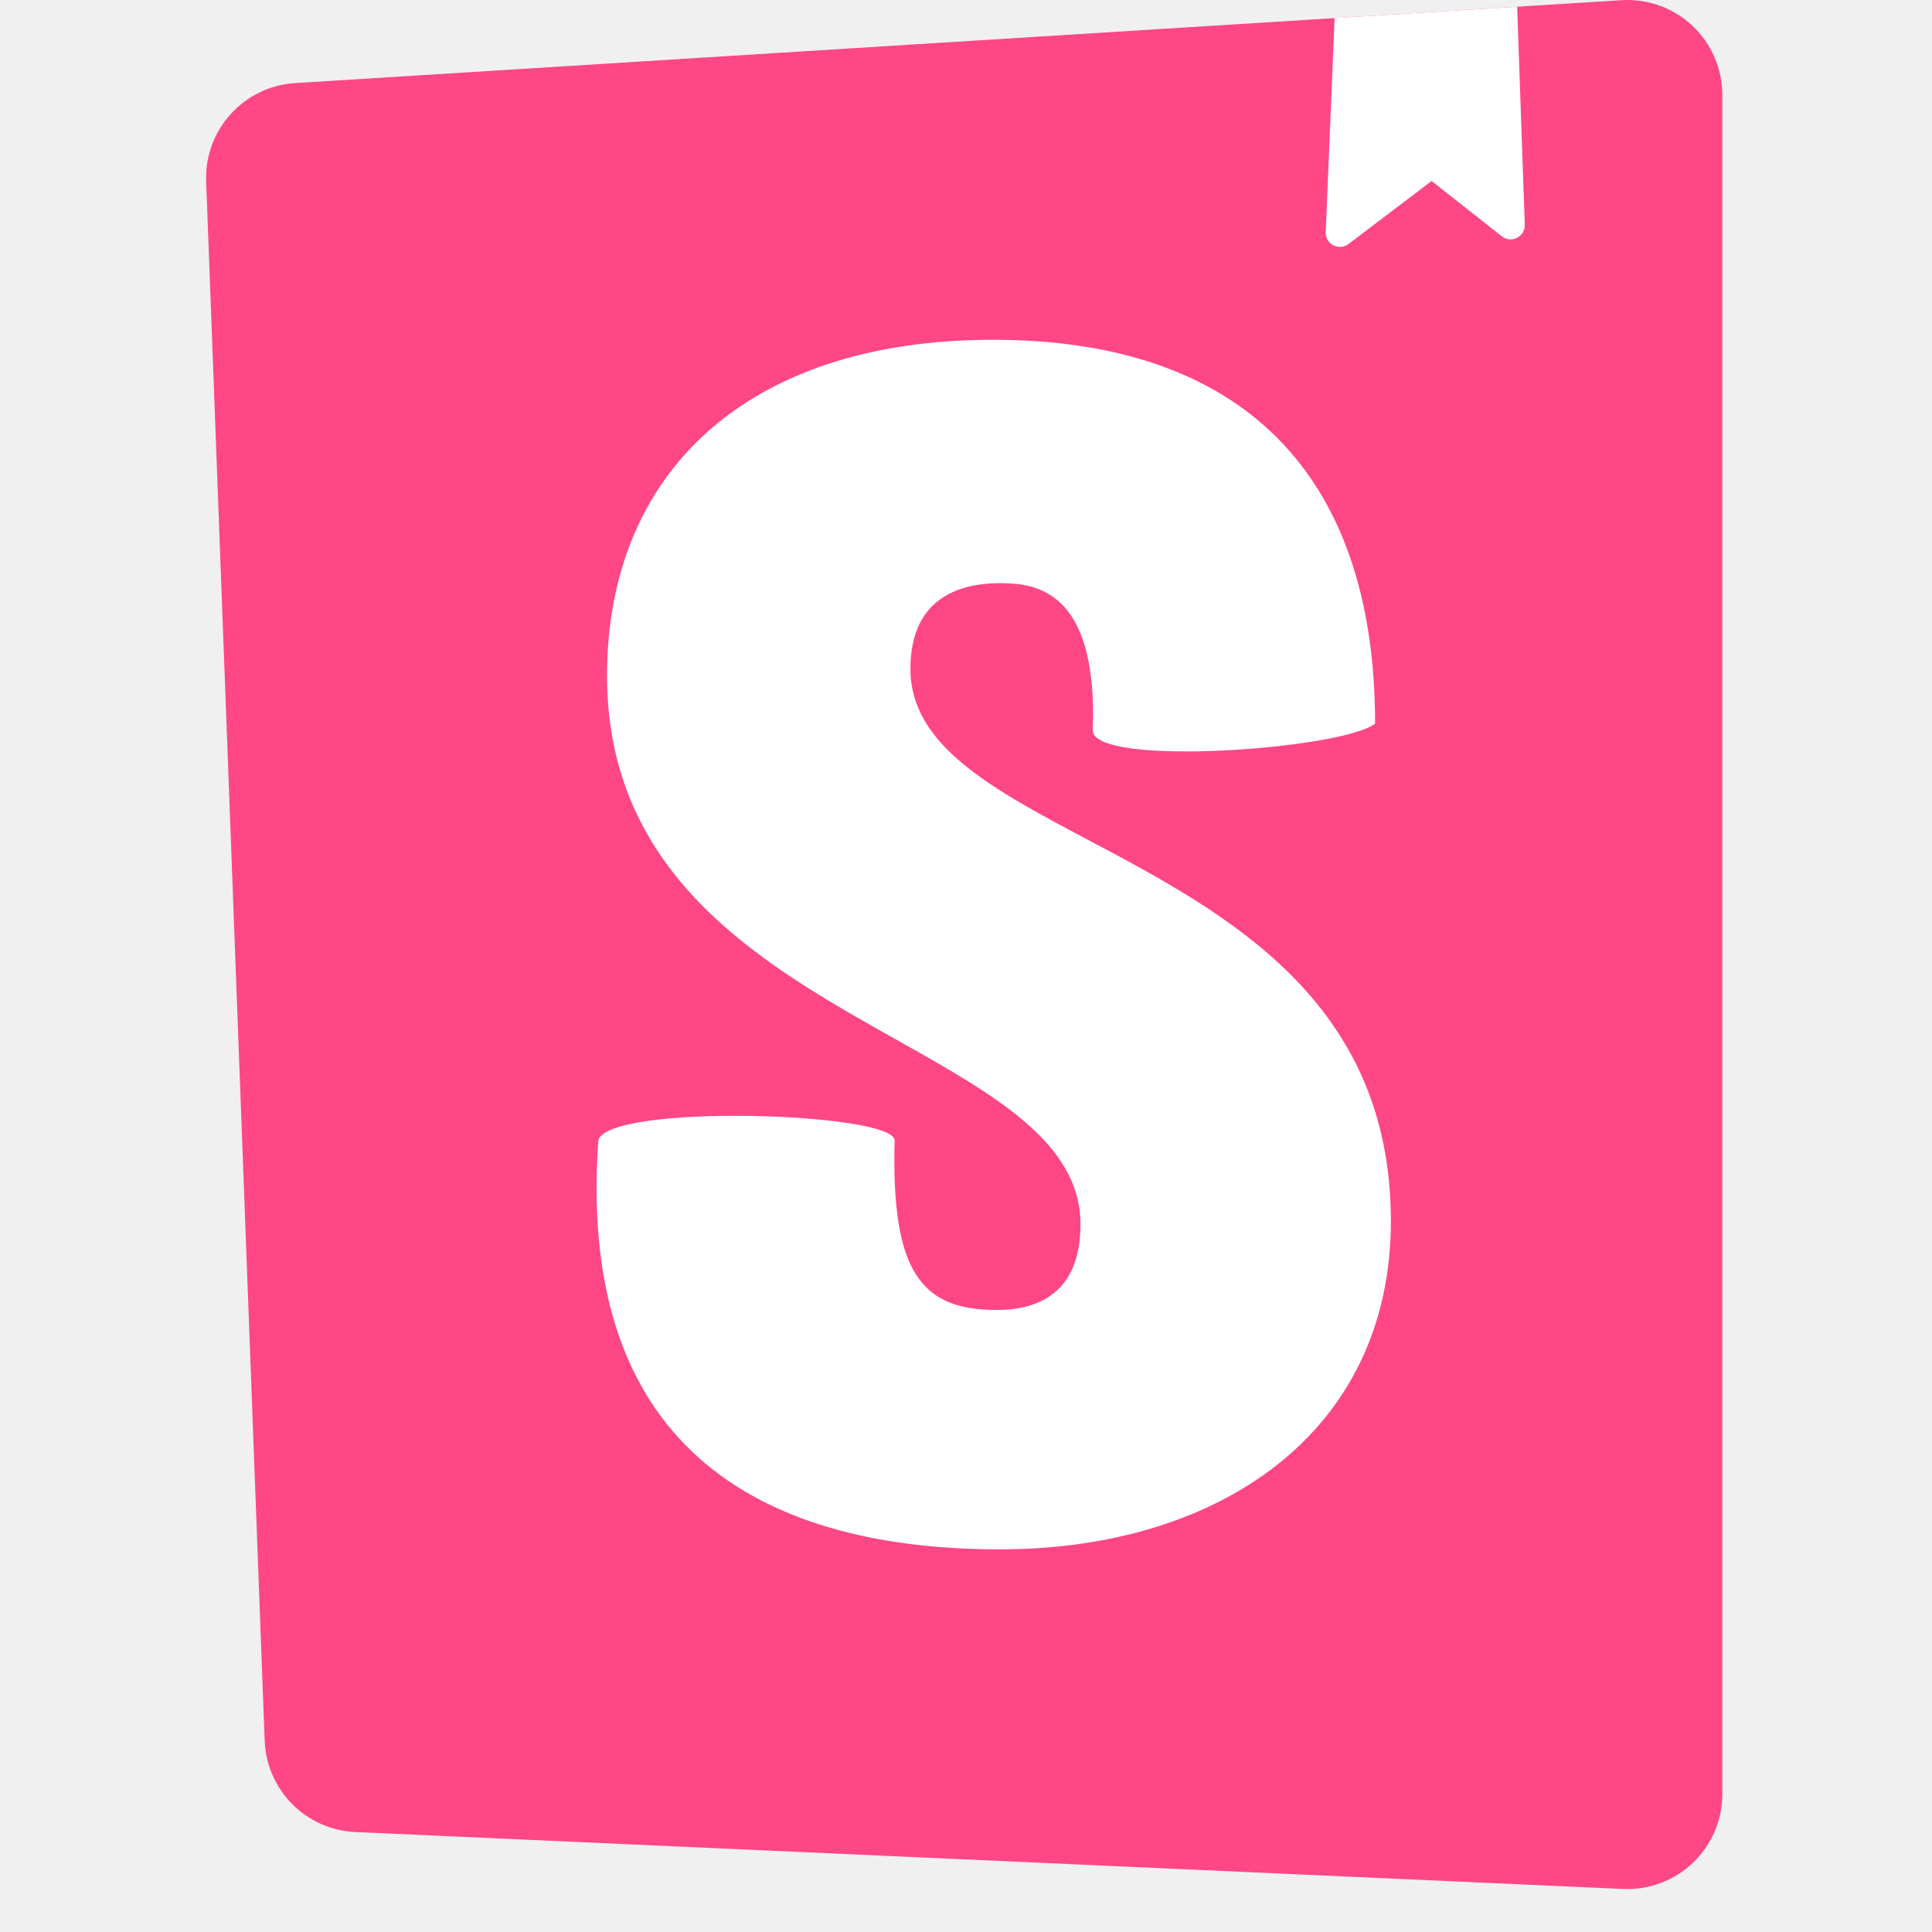
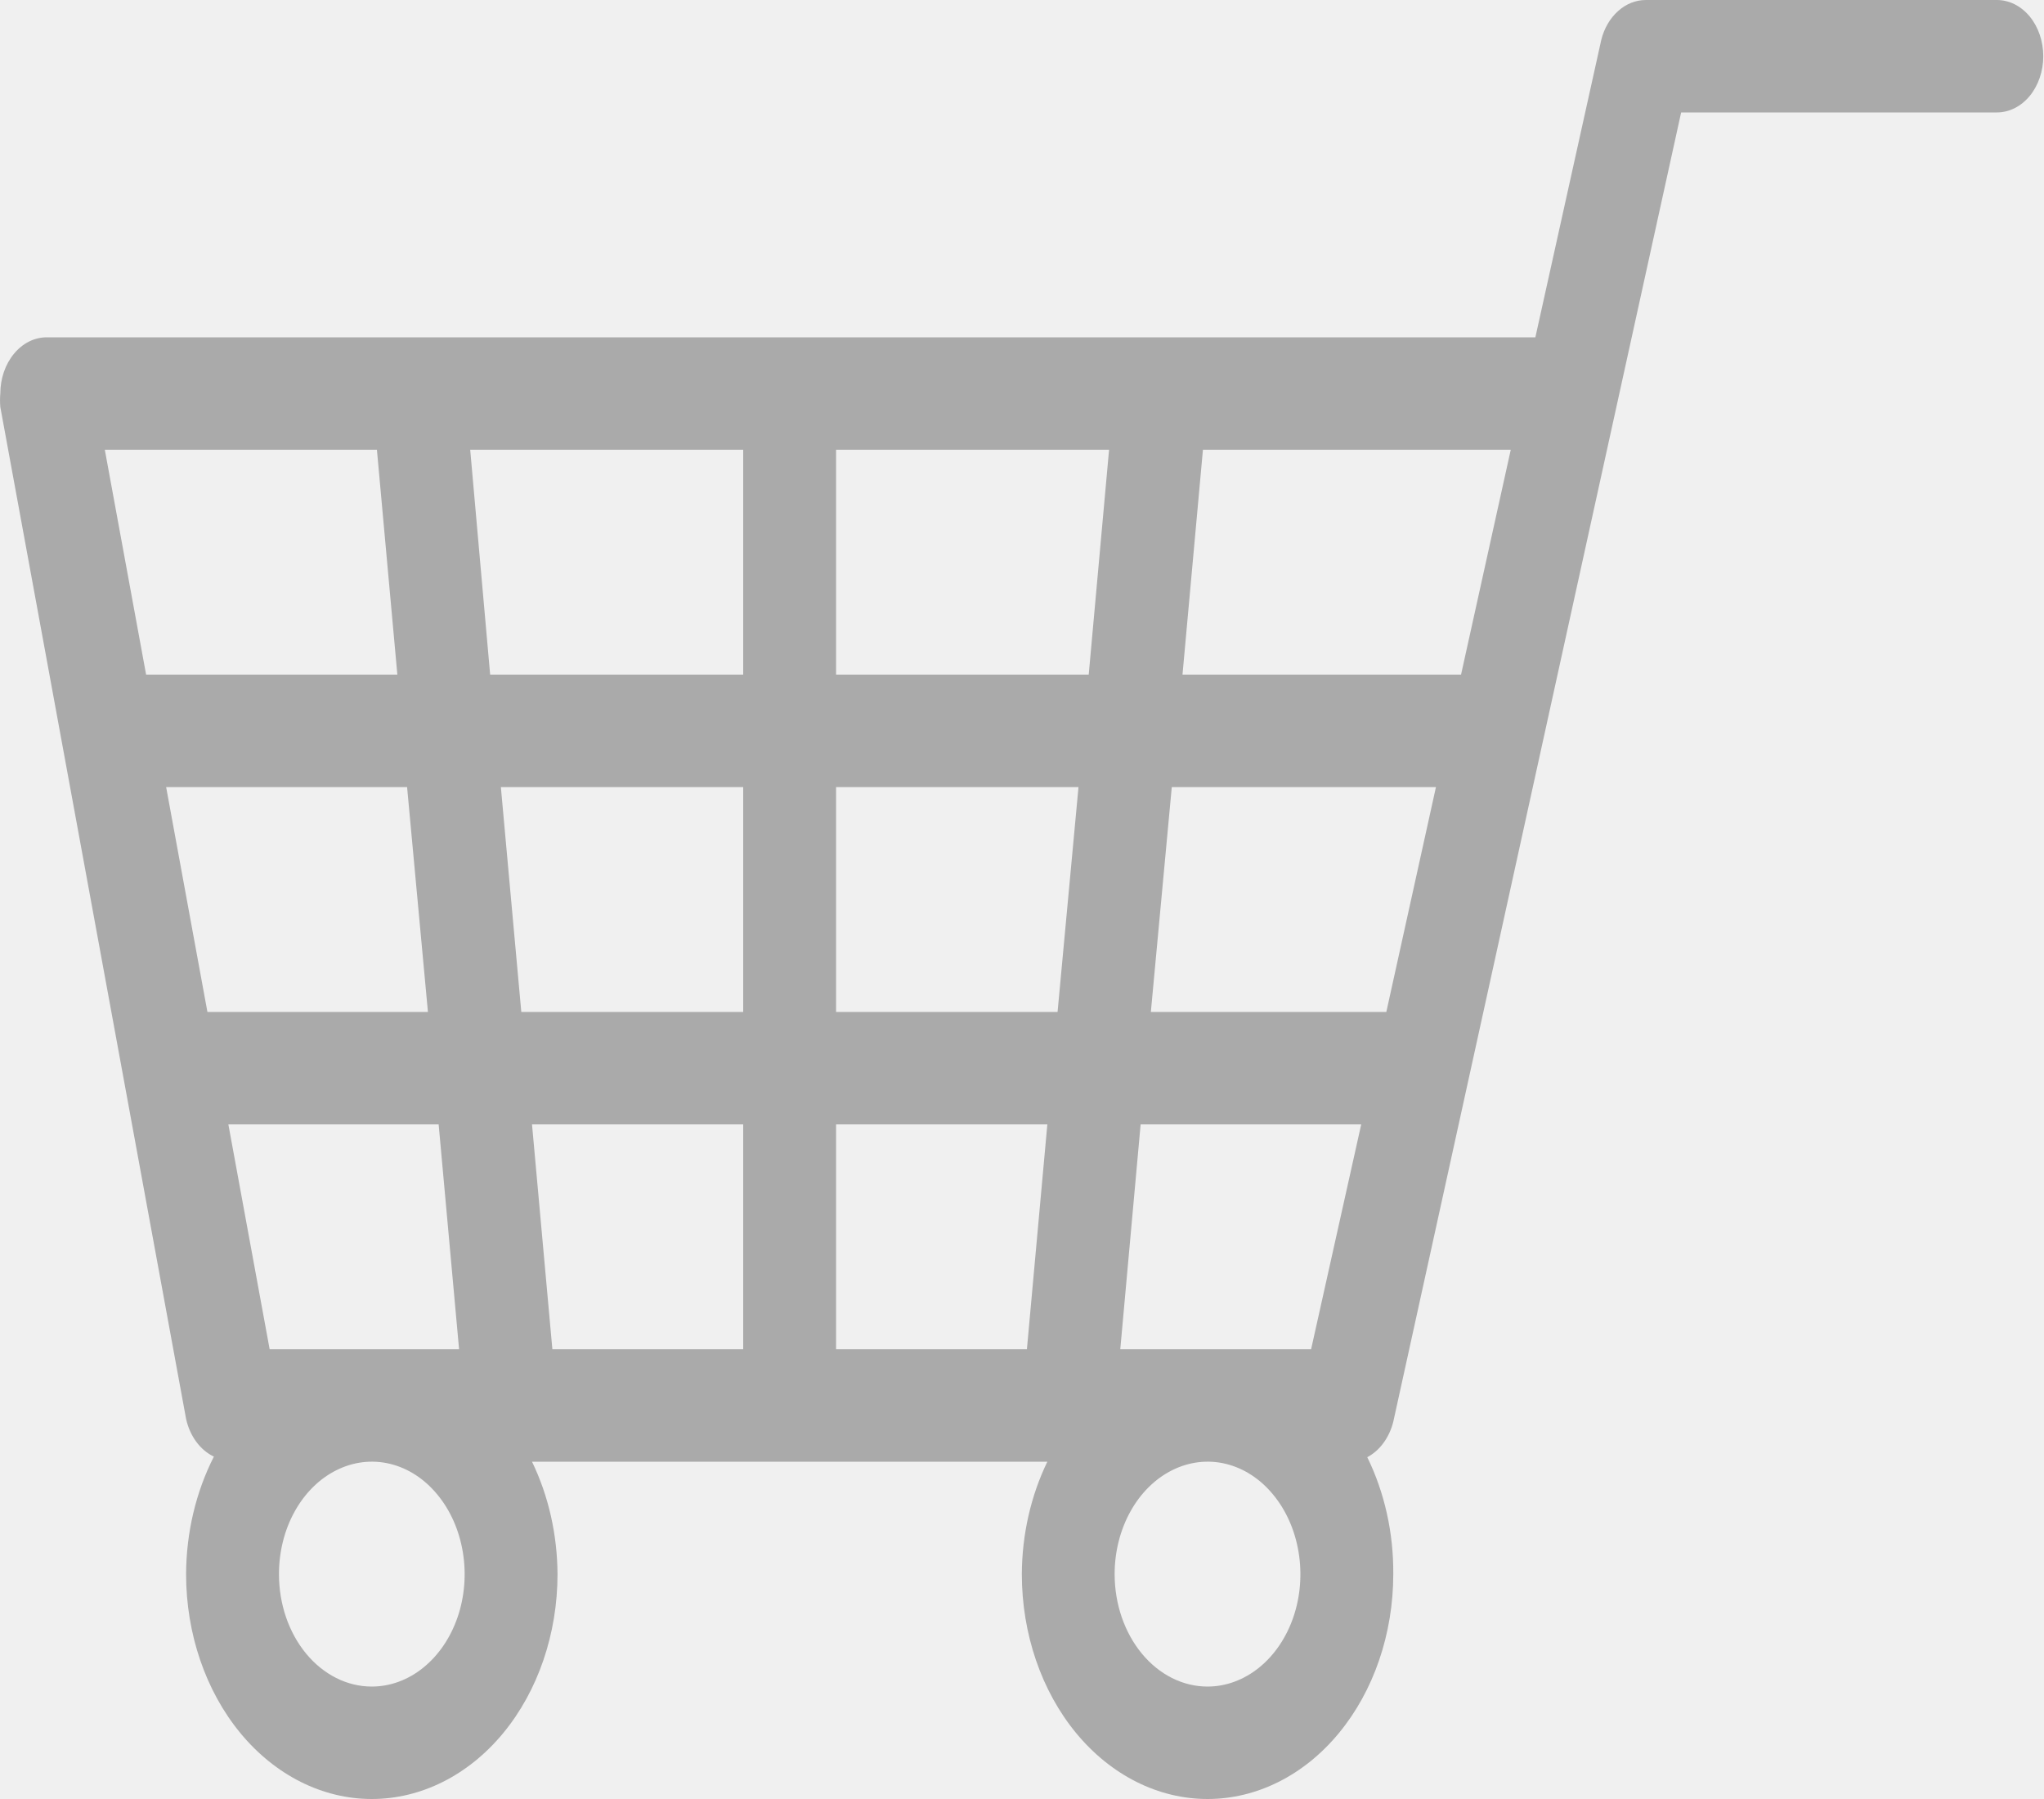
- <svg xmlns="http://www.w3.org/2000/svg" version="1.1" width="164" height="164">
-   <svg width="164" height="164" viewBox="0 0 164 164" fill="none">
-     <path d="M22.467 147.762 17.5 15.402a8.062 8.062 0 0 1 7.553-8.35L137.637.016a8.061 8.061 0 0 1 8.565 8.047v144.23a8.063 8.063 0 0 1-8.424 8.054l-107.615-4.833a8.062 8.062 0 0 1-7.695-7.752Z" fill="#FF4785" />
-     <path fill-rule="evenodd" clip-rule="evenodd" d="m128.785.57-15.495.968-.755 18.172a1.203 1.203 0 0 0 1.928 1.008l7.06-5.354 5.962 4.697a1.202 1.202 0 0 0 1.946-.987L128.785.569Zm-12.059 60.856c-2.836 2.203-23.965 3.707-23.965.57.447-11.969-4.912-12.494-7.889-12.494-2.828 0-7.59.855-7.59 7.267 0 6.534 6.96 10.223 15.13 14.553 11.607 6.15 25.654 13.594 25.654 32.326 0 17.953-14.588 27.871-33.194 27.871-19.201 0-35.981-7.769-34.086-34.702.744-3.163 25.156-2.411 25.156 0-.298 11.114 2.232 14.383 8.633 14.383 4.912 0 7.144-2.708 7.144-7.267 0-6.9-7.252-10.973-15.595-15.657C64.827 81.933 51.53 74.468 51.53 57.34c0-17.098 11.76-28.497 32.747-28.497 20.988 0 32.449 11.224 32.449 32.584Z" fill="#fff" />
-   </svg>
-   <style>@media (prefers-color-scheme: light) { :root { filter: none; } }</style>
+ <svg xmlns="http://www.w3.org/2000/svg" width="25" height="22" viewBox="0 0 25 22" fill="none">
+   <path d="M2.276 17.352L0.004 4.978C-0.001 4.923 -0.001 4.867 0.004 4.812C0.004 4.63 0.064 4.455 0.171 4.326C0.277 4.197 0.421 4.125 0.572 4.125H18.779L19.585 0.488C19.62 0.347 19.692 0.223 19.791 0.135C19.889 0.047 20.008 -0 20.13 3.03821e-06H24.423C24.574 3.03821e-06 24.718 0.072 24.825 0.201C24.931 0.33 24.991 0.505 24.991 0.688C24.991 0.87 24.931 1.045 24.825 1.174C24.718 1.303 24.574 1.375 24.423 1.375H20.562L17.041 17.387C17.017 17.483 16.976 17.571 16.921 17.646C16.866 17.721 16.799 17.78 16.723 17.82C16.935 18.253 17.045 18.747 17.041 19.25C17.041 19.979 16.802 20.679 16.375 21.195C15.95 21.71 15.372 22 14.769 22C14.167 22 13.589 21.71 13.163 21.195C12.737 20.679 12.498 19.979 12.498 19.25C12.5 18.766 12.608 18.292 12.81 17.875H6.507C6.709 18.292 6.816 18.766 6.819 19.25C6.819 19.979 6.58 20.679 6.154 21.195C5.728 21.71 5.15 22 4.547 22C3.945 22 3.367 21.71 2.941 21.195C2.515 20.679 2.276 19.979 2.276 19.25C2.278 18.742 2.396 18.245 2.616 17.813C2.534 17.774 2.46 17.712 2.401 17.632C2.342 17.552 2.299 17.456 2.276 17.352ZM4.61 5.5H1.282L1.787 8.25H4.86L4.61 5.5ZM18.478 5.5H14.713L14.463 8.25H17.87L18.478 5.5ZM16.956 12.375L17.563 9.625H14.332L14.076 12.375H16.956ZM16.649 13.75H13.951L13.702 16.5H16.036L16.649 13.75ZM14.769 20.625C14.994 20.625 15.213 20.544 15.4 20.393C15.587 20.242 15.733 20.027 15.819 19.776C15.905 19.525 15.927 19.248 15.883 18.982C15.839 18.715 15.731 18.47 15.572 18.278C15.414 18.085 15.211 17.954 14.991 17.901C14.771 17.848 14.542 17.876 14.335 17.98C14.127 18.084 13.95 18.26 13.825 18.486C13.7 18.712 13.633 18.978 13.633 19.25C13.633 19.615 13.753 19.964 13.966 20.222C14.179 20.48 14.468 20.625 14.769 20.625ZM10.226 16.5H12.56L12.81 13.75H10.226V16.5ZM10.226 12.375H12.935L13.191 9.625H10.226V12.375ZM10.226 8.25H13.316L13.565 5.5H10.226V8.25ZM6.756 16.5H9.09V13.75H6.507L6.756 16.5ZM6.376 12.375H9.09V9.625H6.126L6.376 12.375ZM5.995 8.25H9.09V5.5H5.751L5.995 8.25ZM4.547 20.625C4.772 20.625 4.992 20.544 5.178 20.393C5.365 20.242 5.511 20.027 5.597 19.776C5.683 19.525 5.705 19.248 5.661 18.982C5.617 18.715 5.509 18.47 5.35 18.278C5.192 18.085 4.989 17.954 4.769 17.901C4.549 17.848 4.32 17.876 4.113 17.98C3.905 18.084 3.728 18.26 3.603 18.486C3.478 18.712 3.412 18.978 3.412 19.25C3.412 19.615 3.531 19.964 3.744 20.222C3.957 20.48 4.246 20.625 4.547 20.625ZM3.298 16.5H5.615L5.365 13.75H2.793L3.298 16.5ZM5.234 12.375L4.979 9.625H2.032L2.537 12.375H5.234Z" fill="#AAAAAA" />
</svg>
